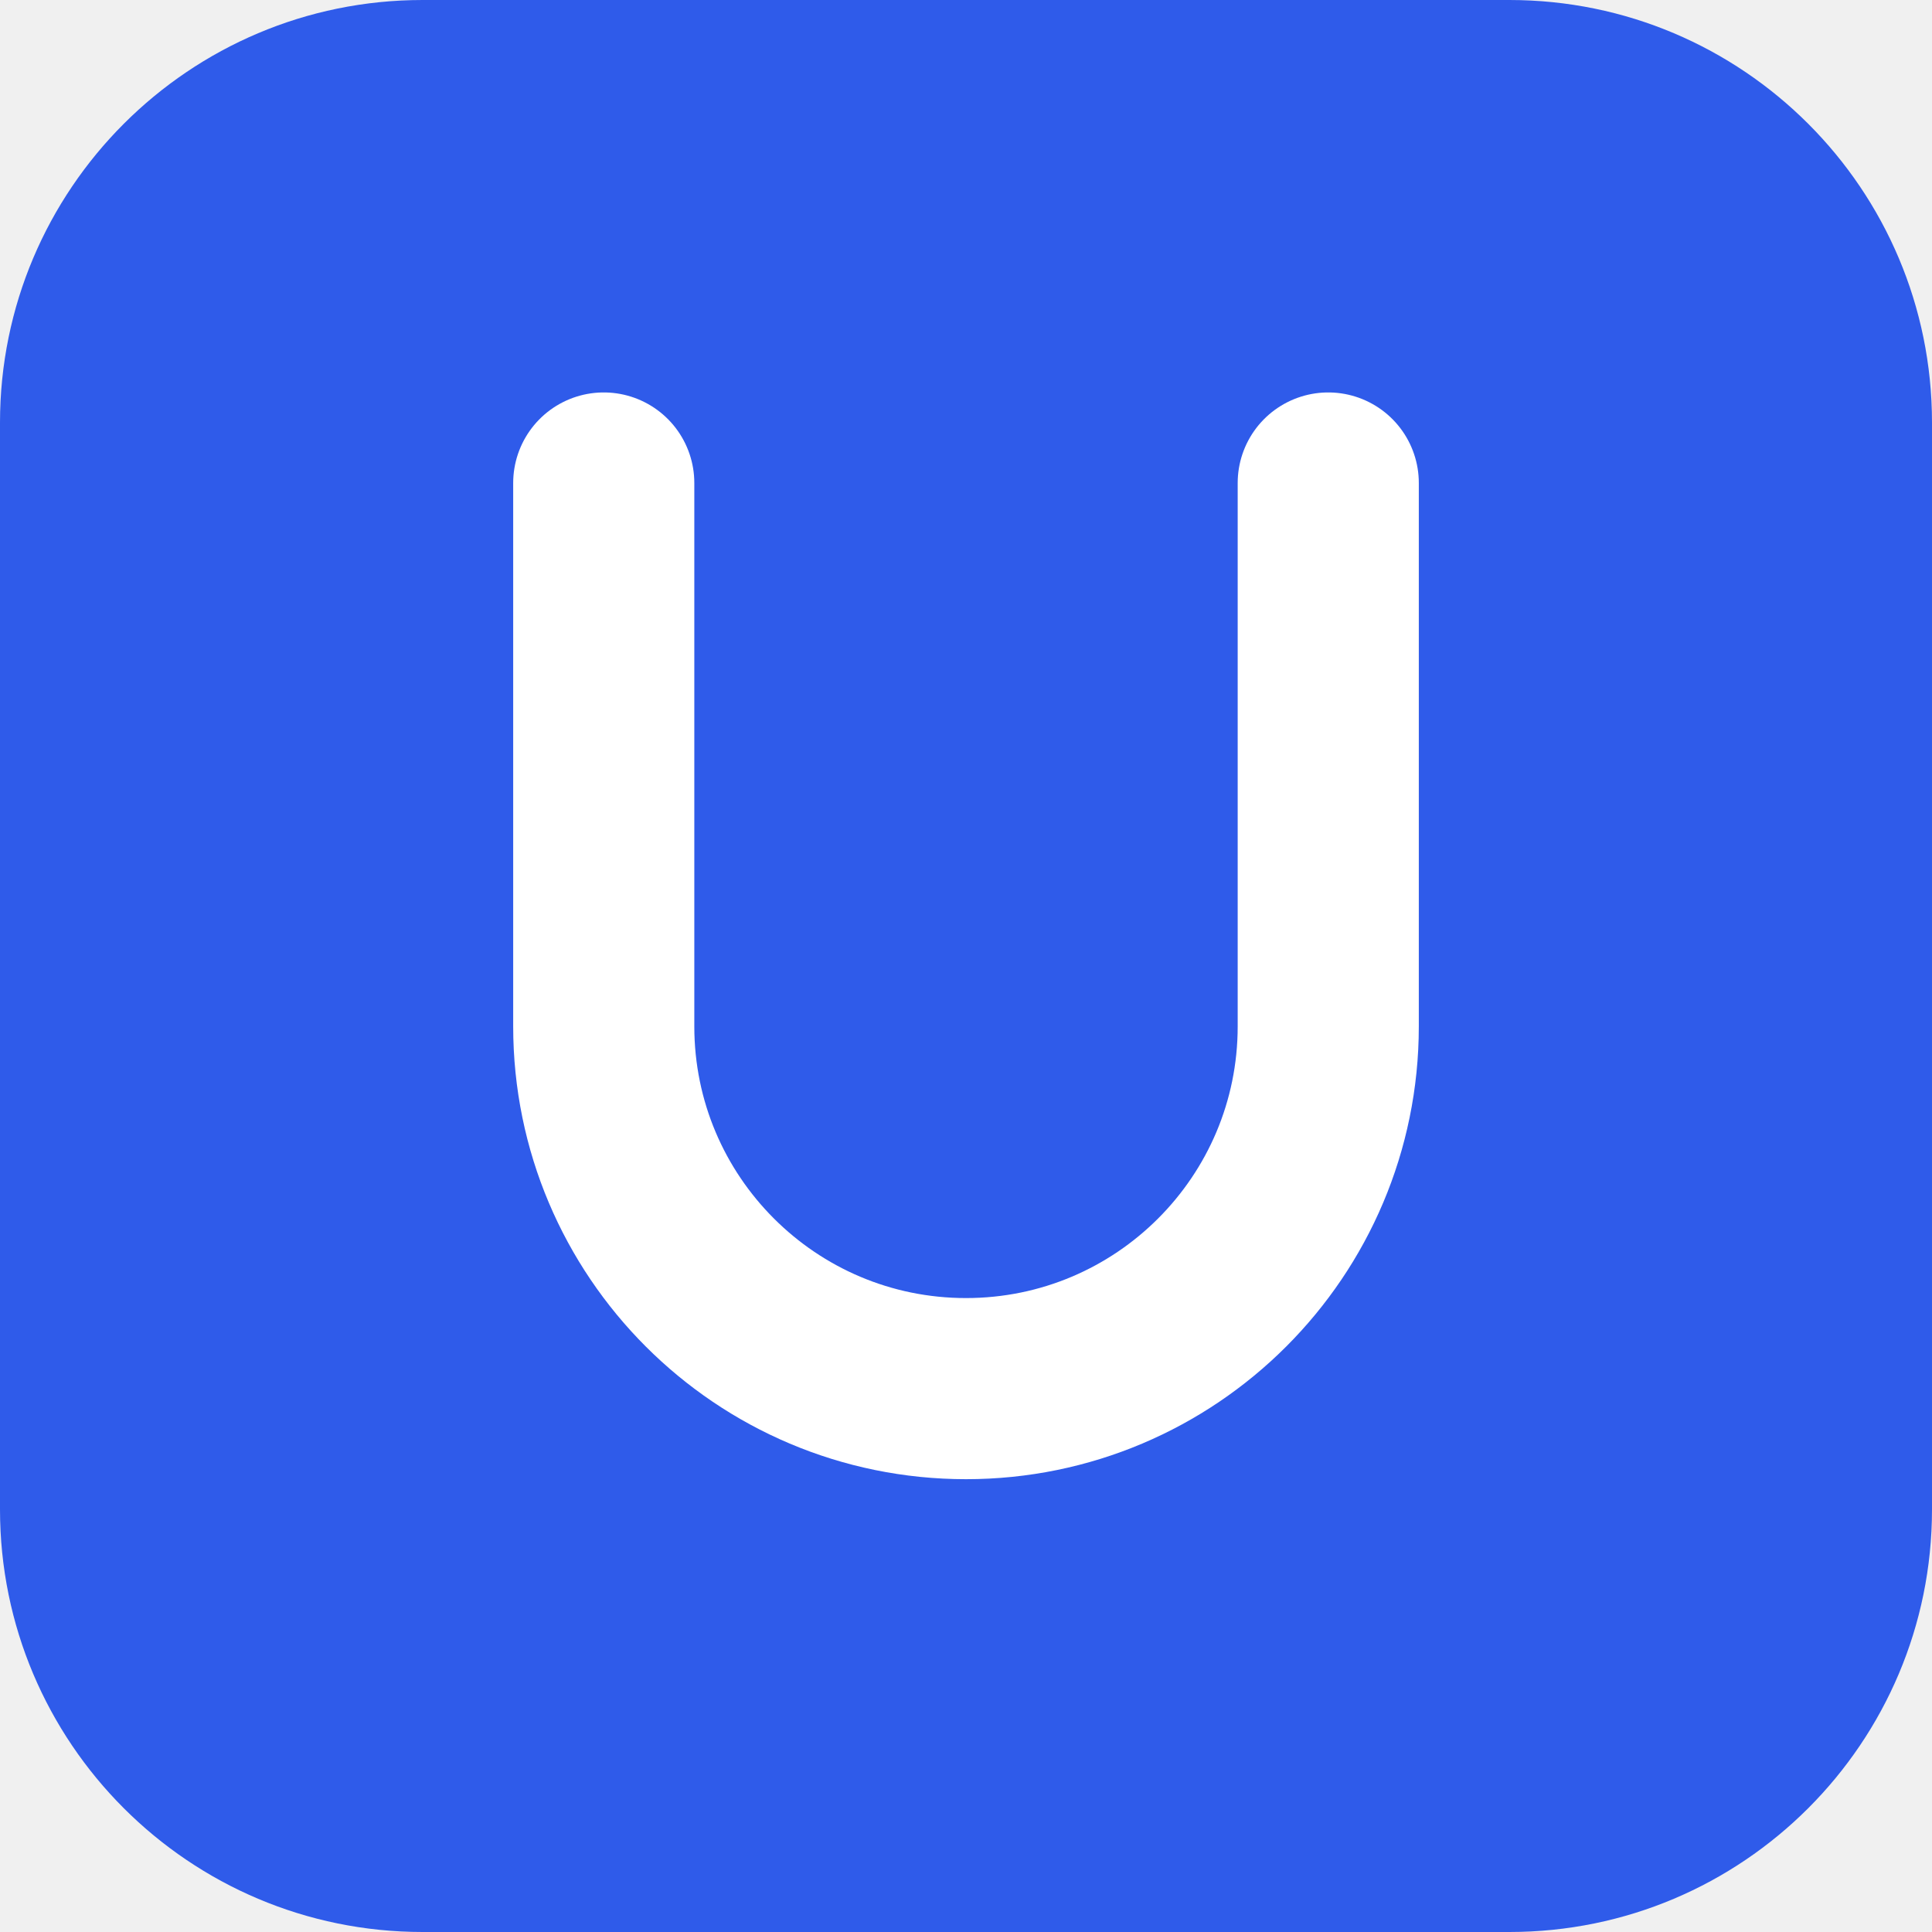
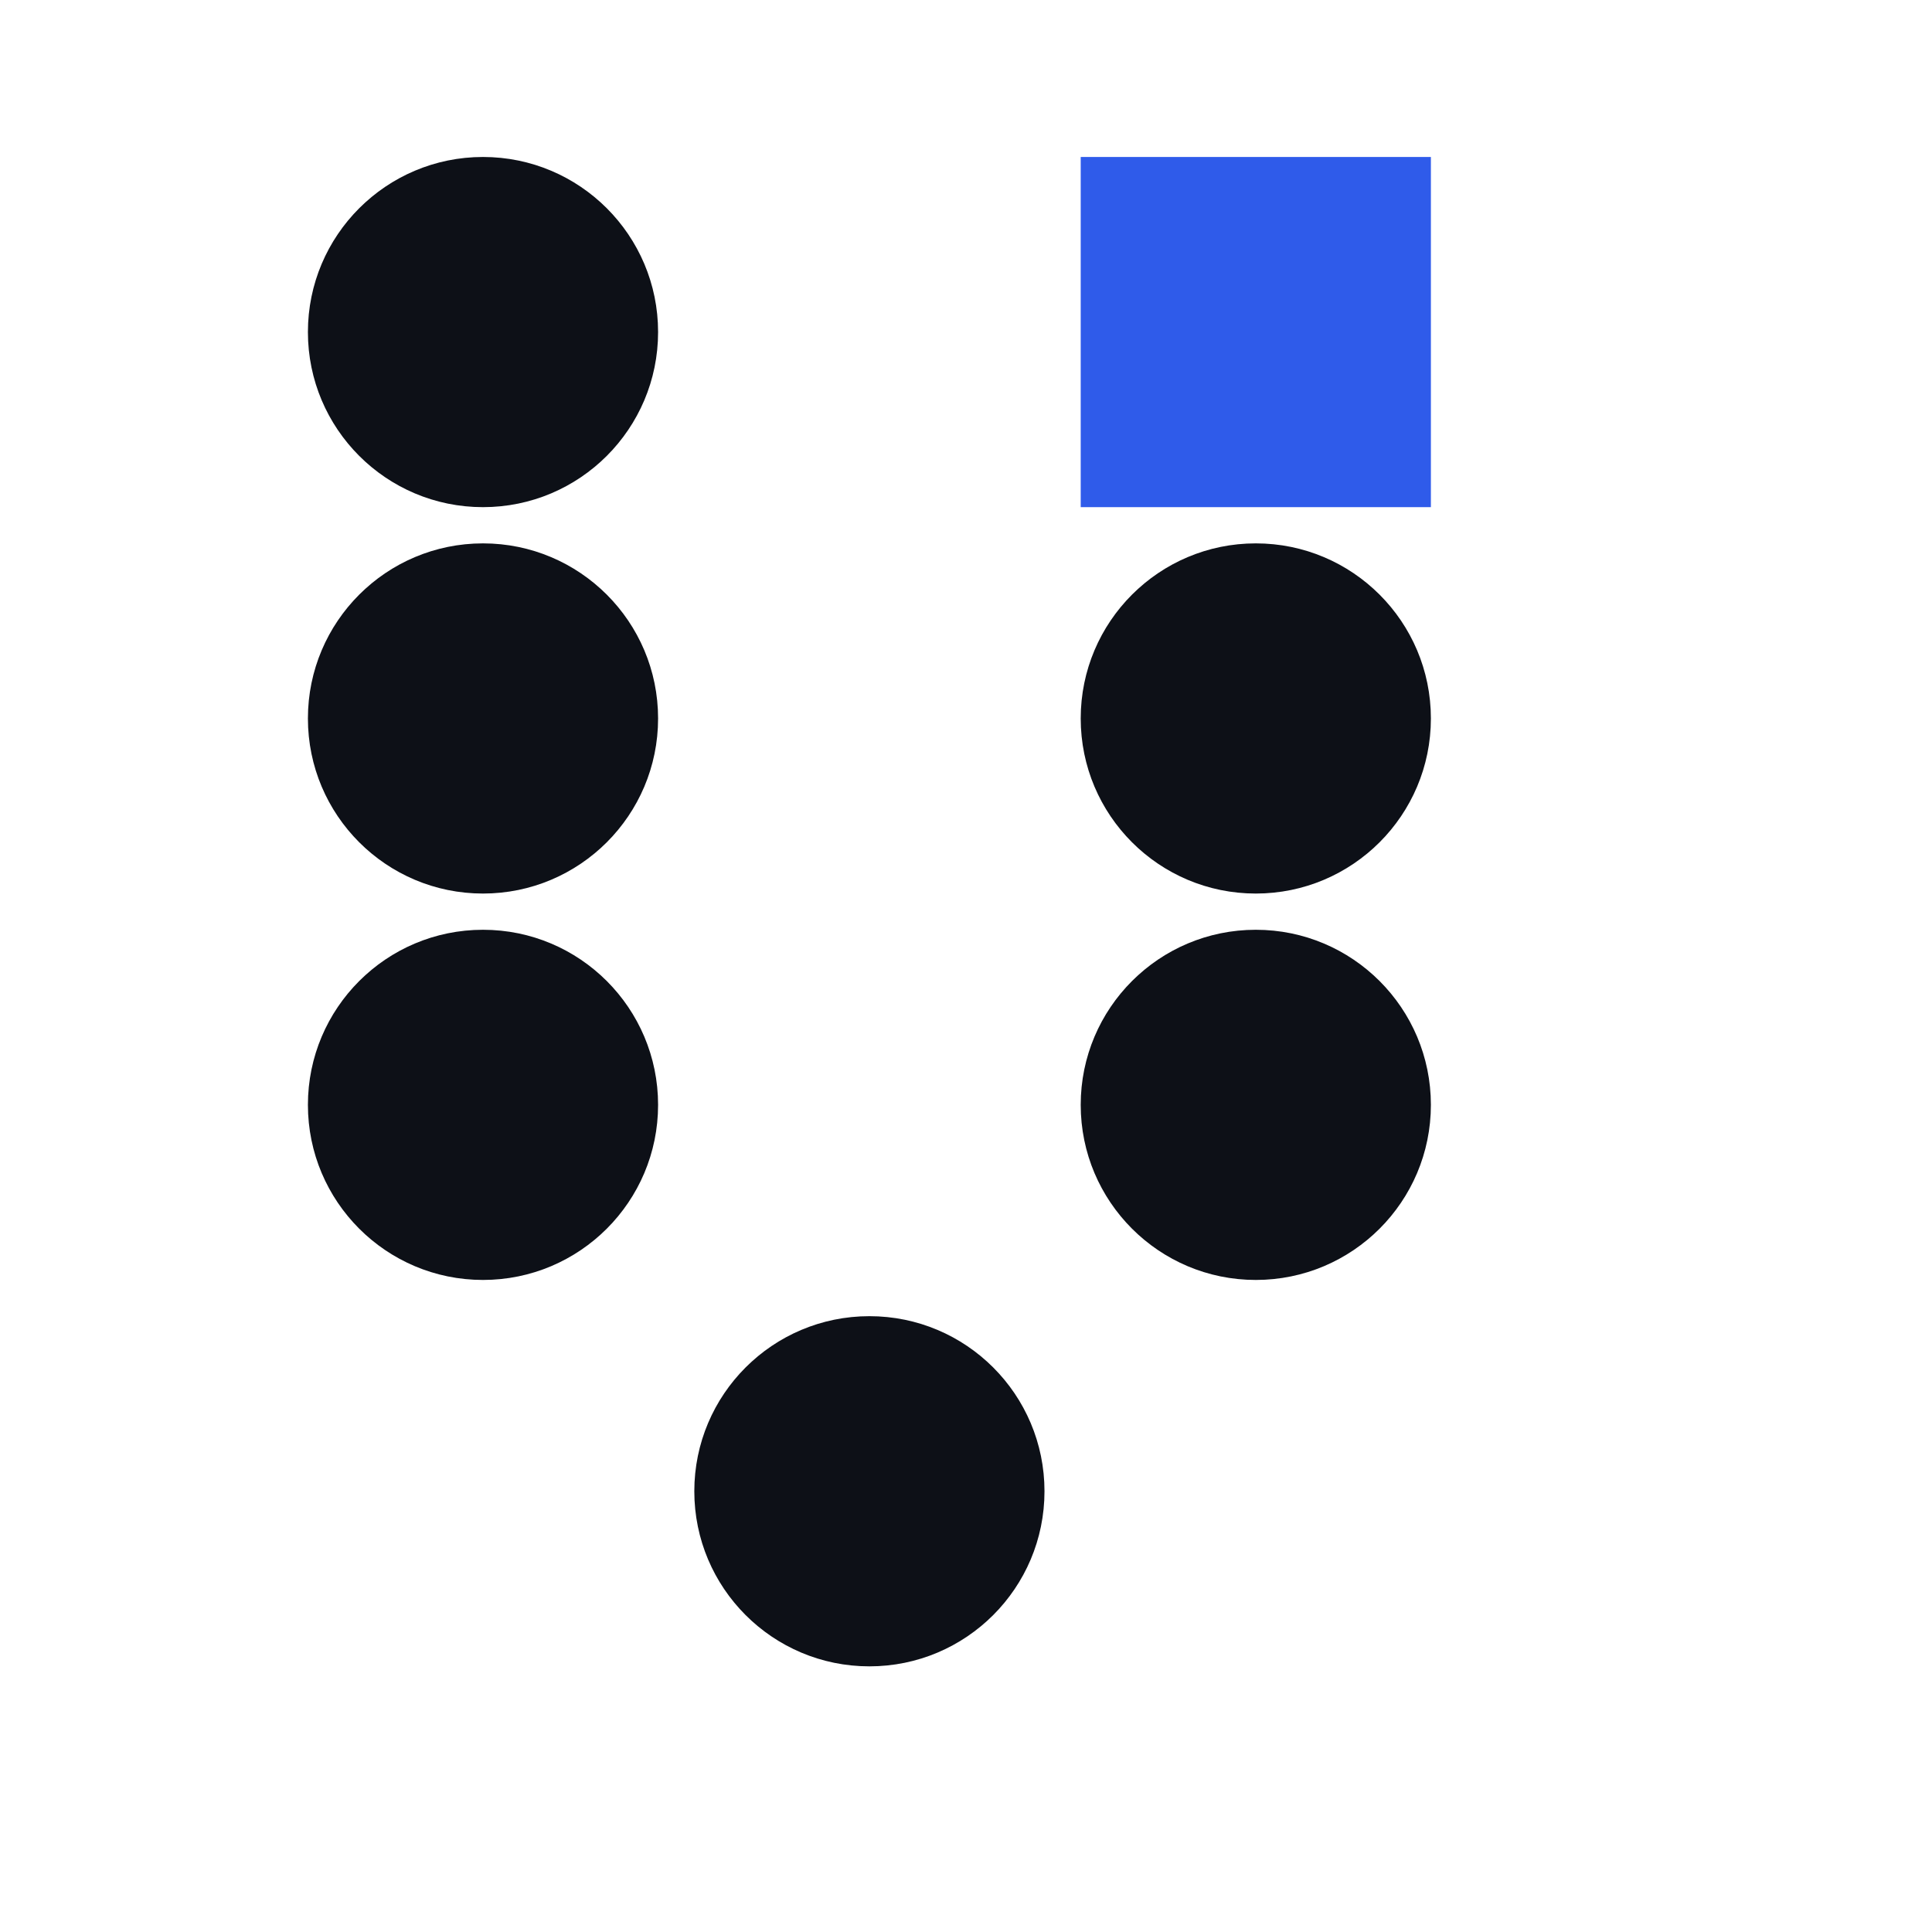
<svg xmlns="http://www.w3.org/2000/svg" viewBox="0 0 32 32" width="32" height="32">
-   <rect width="32" height="32" rx="7" fill="#2f5bea" />
-   <path d="M10 8v9a6 6 0 0 0 12 0V8" fill="none" stroke="#fff" stroke-width="3" stroke-linecap="round" stroke-linejoin="round" />
+   <rect width="32" height="32" fill="#ffffff" />
+   <g fill="#0d1017">
+     <circle cx="8" cy="5.5" r="2.9" />
+     <circle cx="8" cy="11.9" r="2.9" />
+     <circle cx="8" cy="18.3" r="2.9" />
+     <circle cx="14.4" cy="24.7" r="2.9" />
+     <circle cx="20.8" cy="11.9" r="2.9" />
+     <circle cx="20.8" cy="18.3" r="2.9" />
+   </g>
+   <rect x="17.9" y="2.6" width="5.8" height="5.8" fill="#2f5bea" />
</svg>
